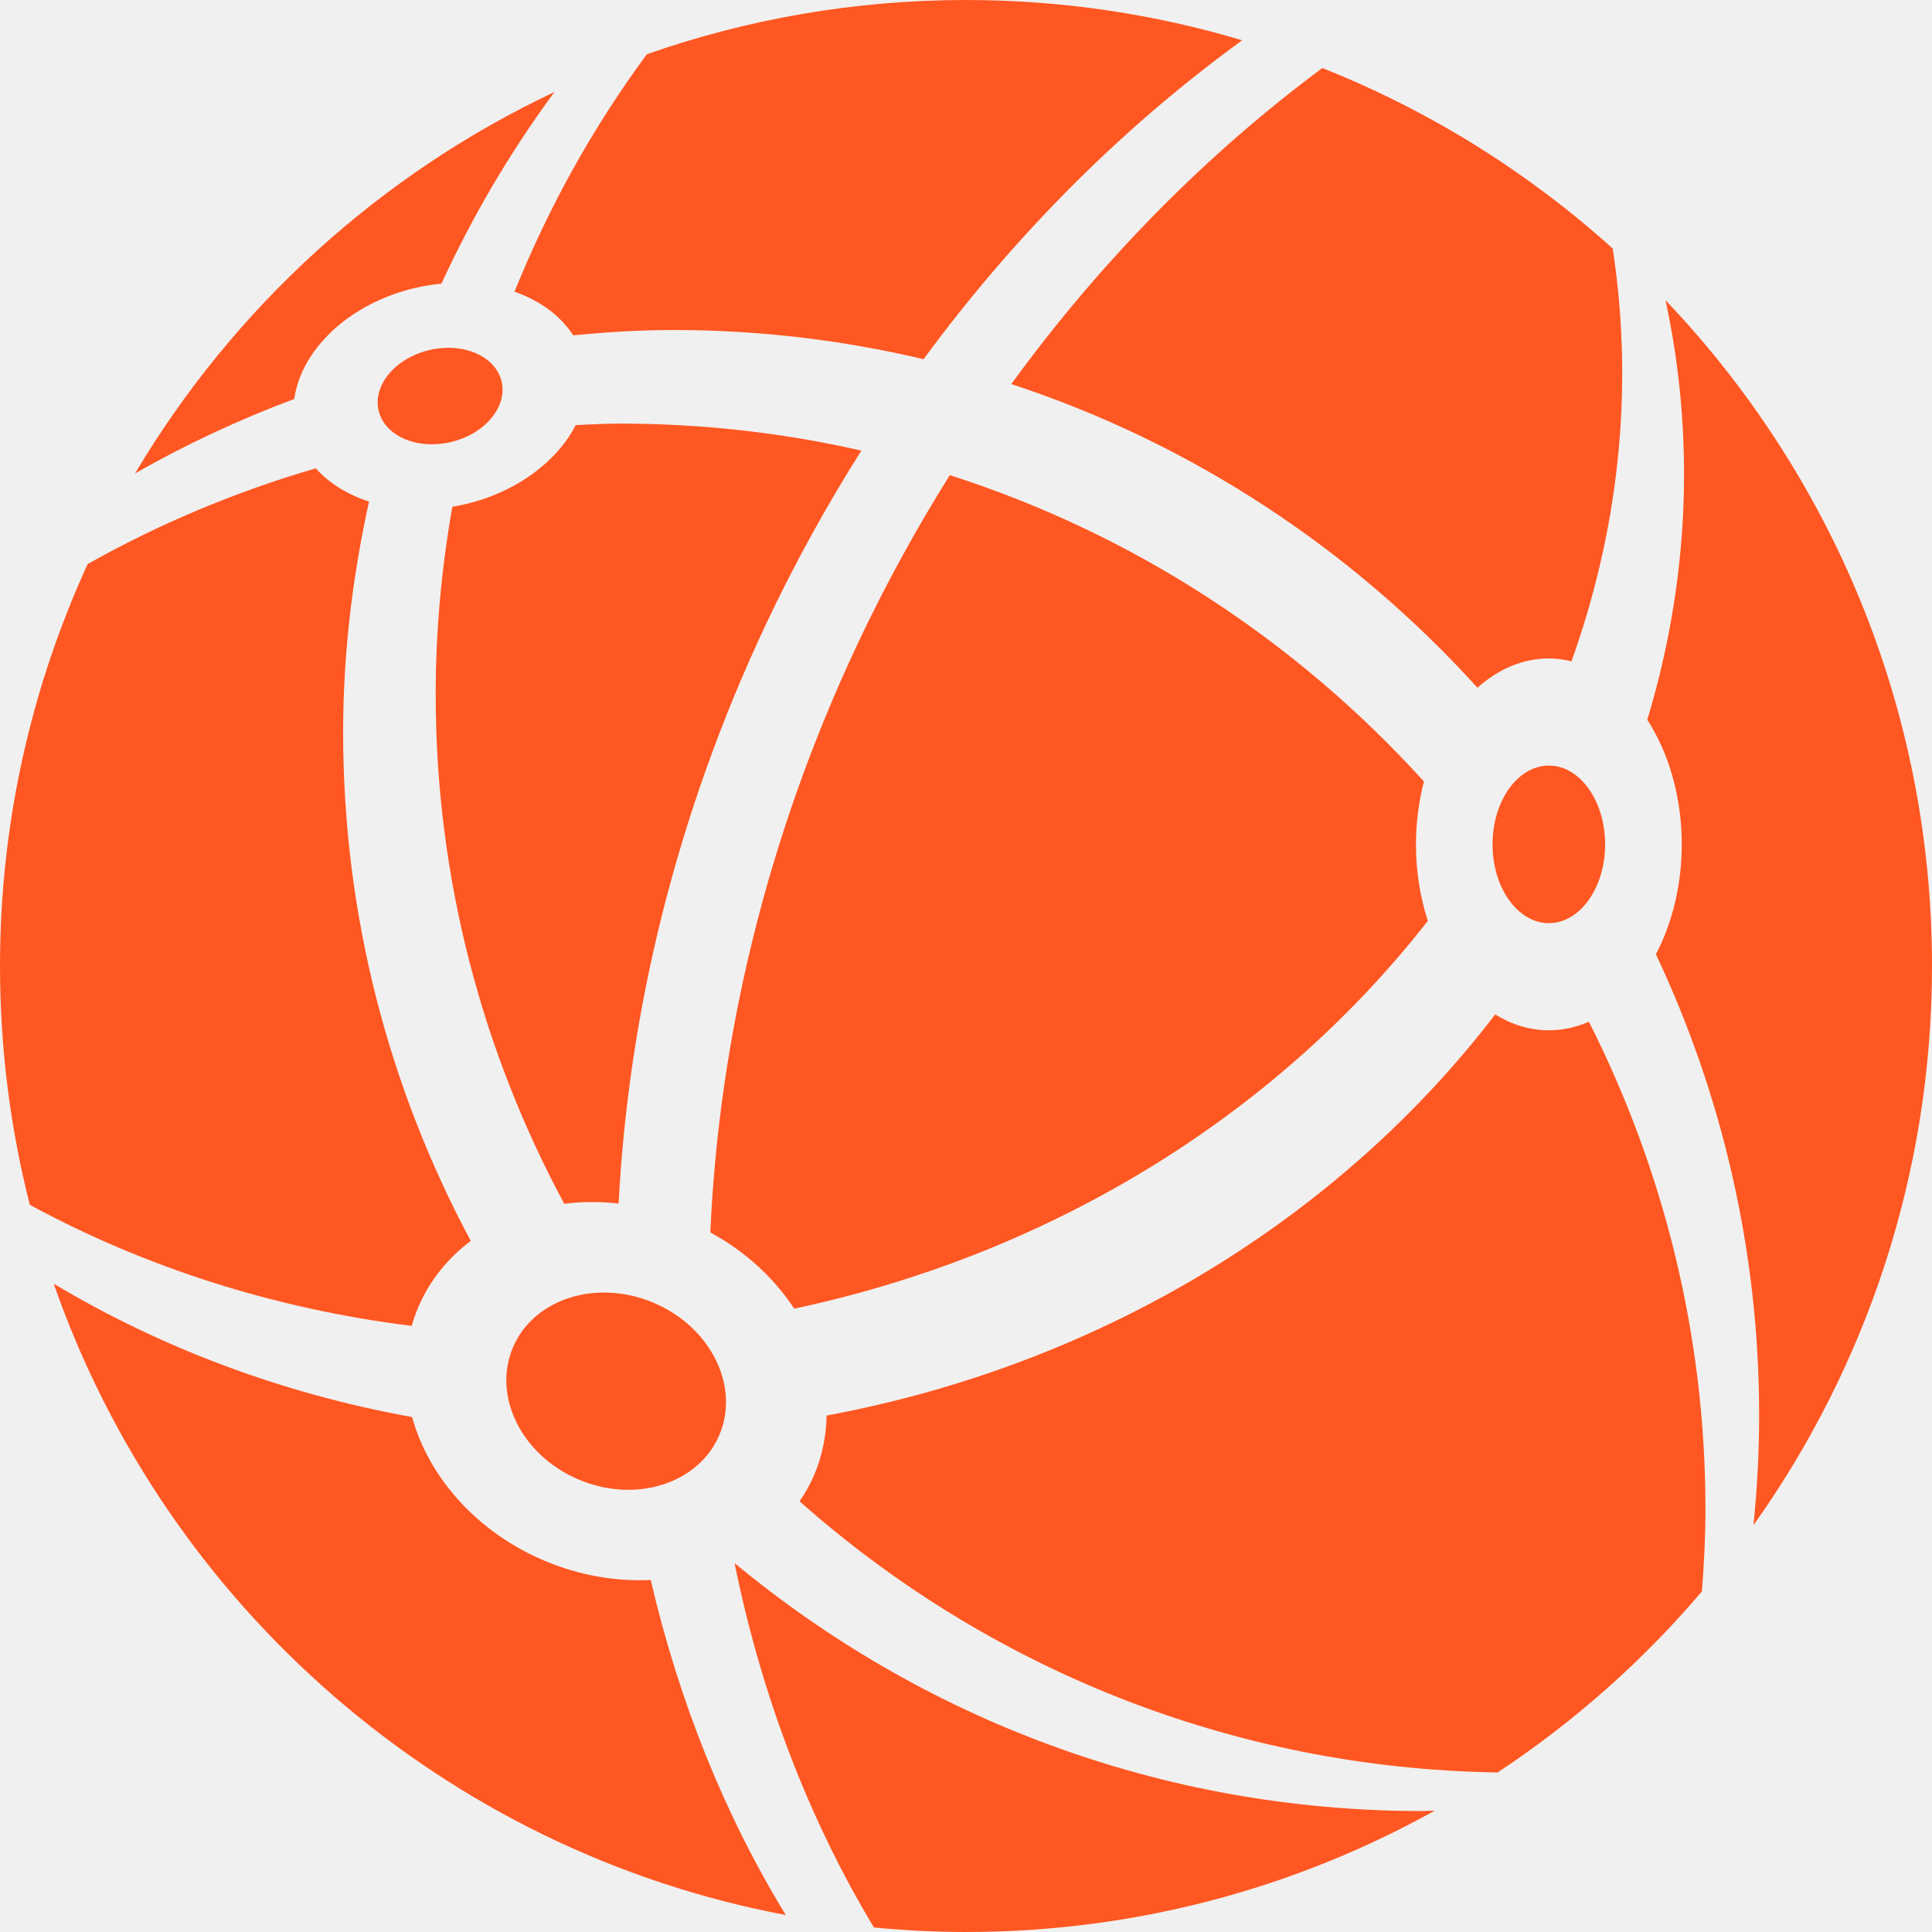
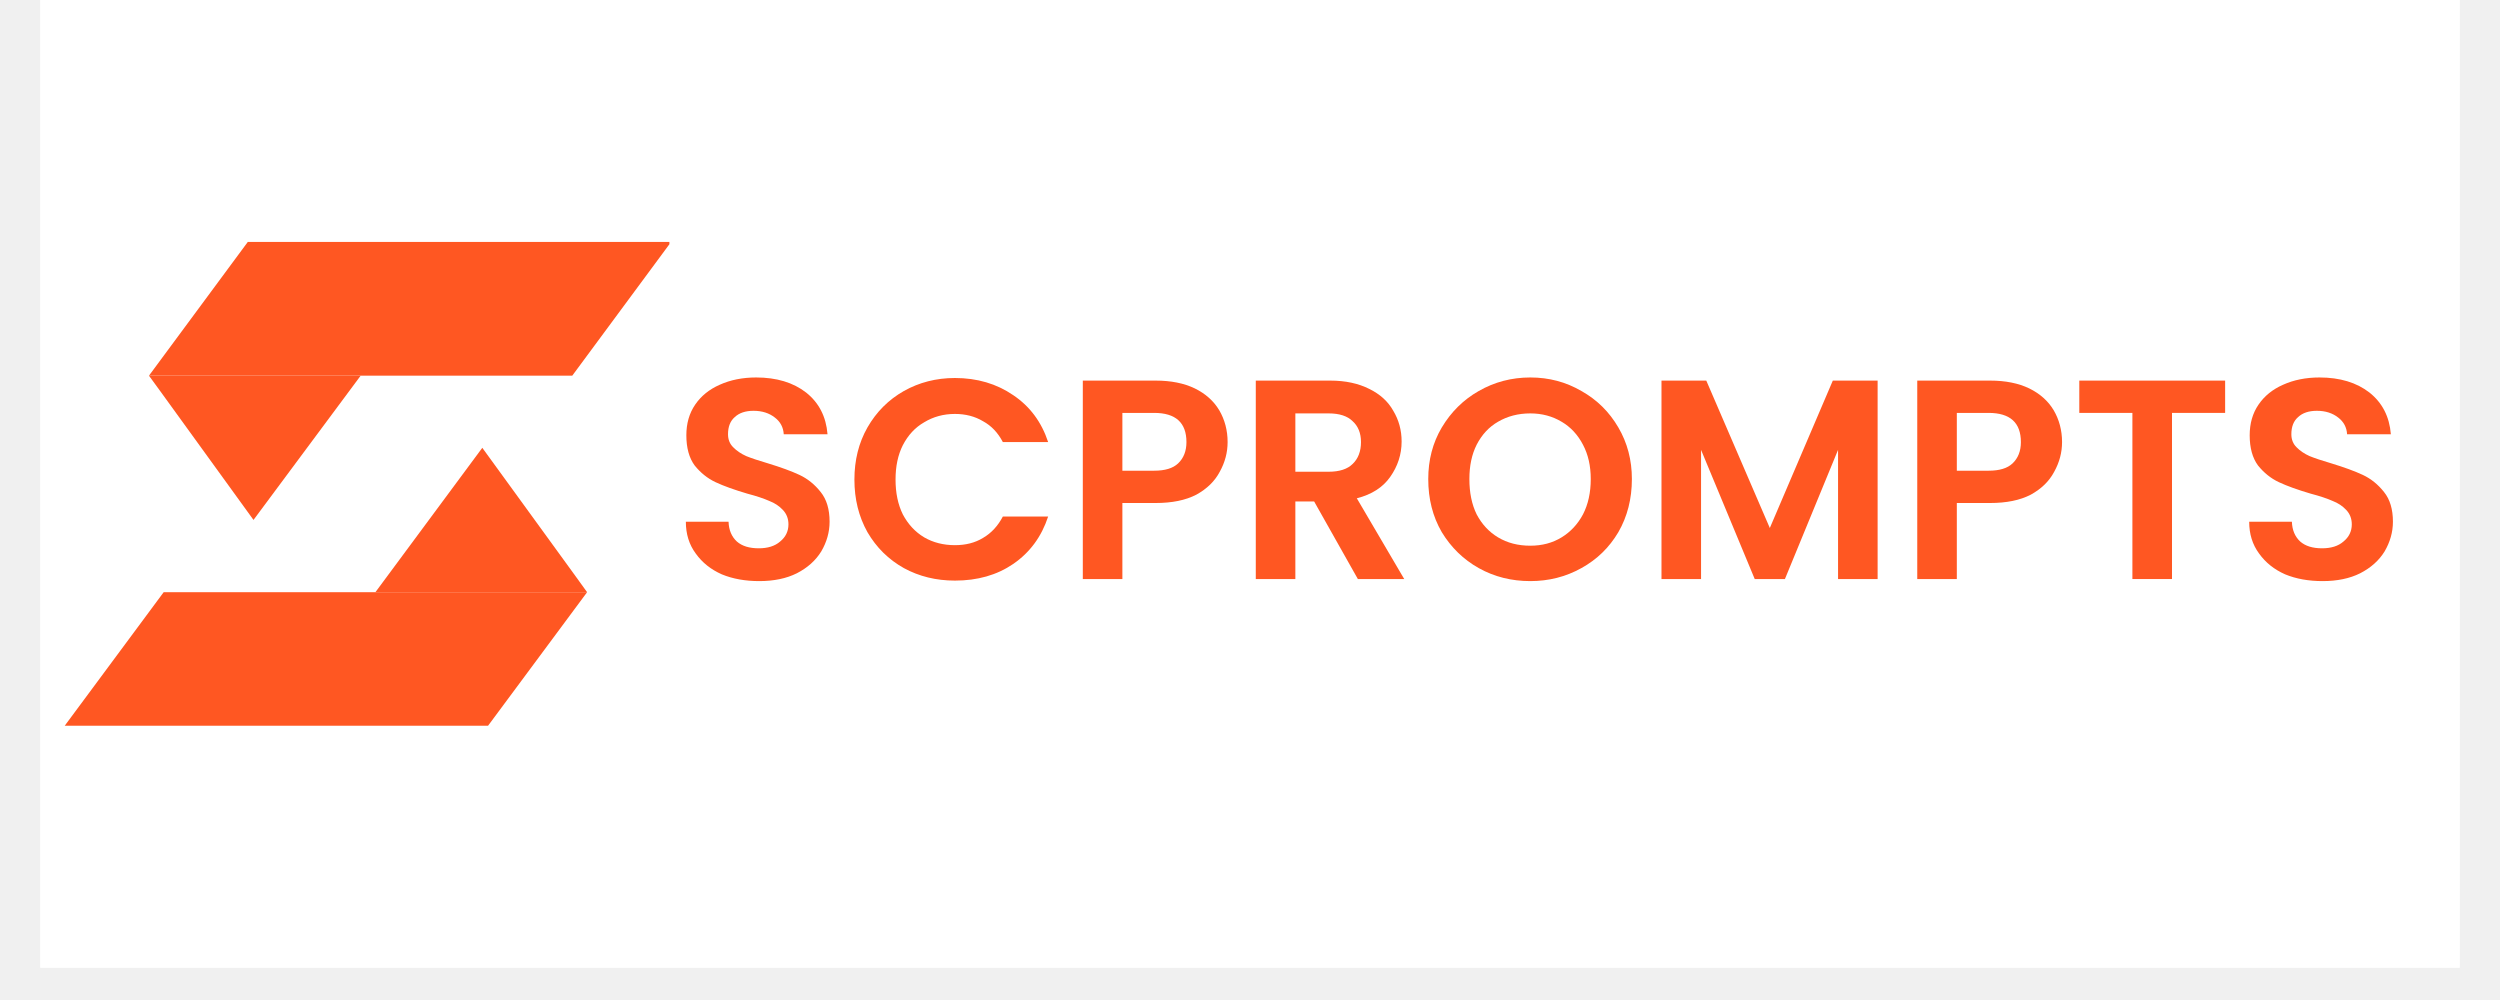
- <svg xmlns="http://www.w3.org/2000/svg" width="140" height="140" viewBox="0 0 140 140" fill="none">
-   <g clip-path="url(#clip0_109_2)">
-     <path d="M73.281 27.831C86.41 32.136 97.992 39.823 107.062 49.836C108.556 48.498 110.328 47.714 112.235 47.714C112.795 47.714 113.342 47.795 113.874 47.923C117.232 38.552 118.425 28.456 116.891 18.191C116.883 18.128 116.865 18.068 116.856 18.004C110.728 12.481 103.62 8.028 95.822 4.93C87.496 11.111 79.845 18.812 73.281 27.831Z" fill="#FF5722" />
-     <path d="M41.536 24.297C43.937 24.071 46.358 23.914 48.819 23.914C55.055 23.914 61.112 24.654 66.925 26.029C73.644 16.885 81.489 9.111 90.013 2.919C83.673 1.026 76.956 0 69.999 0C61.893 0 54.115 1.394 46.875 3.929C42.985 9.195 39.77 14.98 37.283 21.138C39.118 21.778 40.616 22.869 41.536 24.297Z" fill="#FF5722" />
-     <path d="M33.758 36.525C33.43 36.603 33.104 36.666 32.78 36.719C32.001 41.136 31.571 45.673 31.571 50.313C31.571 63.679 34.969 76.233 40.887 87.23C42.163 87.064 43.489 87.064 44.828 87.212C45.54 73.406 48.981 59.103 55.479 45.288C57.561 40.861 59.891 36.652 62.419 32.653C56.794 31.371 50.939 30.695 44.923 30.695C43.847 30.695 42.784 30.756 41.718 30.804C40.376 33.421 37.468 35.642 33.758 36.525Z" fill="#FF5722" />
-     <path d="M68.825 34.431C66.4 38.309 64.155 42.38 62.144 46.658C55.531 60.716 52.095 75.274 51.473 89.304C54.038 90.698 56.103 92.628 57.554 94.83C76.67 90.758 92.769 80.435 103.466 66.731C102.918 65.039 102.606 63.166 102.606 61.188C102.606 59.586 102.818 58.054 103.182 56.63C93.978 46.468 82.192 38.703 68.825 34.431Z" fill="#FF5722" />
-     <path d="M30.303 94.738C31.132 92.778 32.464 91.164 34.114 89.921C28.227 78.942 24.864 66.407 24.864 53.077C24.864 47.324 25.552 41.74 26.741 36.345C25.178 35.841 23.845 35.016 22.883 33.936C17.07 35.635 11.525 37.958 6.352 40.873C2.286 49.744 0 59.604 0 70.001C0 75.976 0.753 81.773 2.161 87.307C10.484 91.821 19.869 94.846 29.834 96.079C29.963 95.628 30.116 95.18 30.303 94.738Z" fill="#FF5722" />
-     <path d="M112.235 74.659C110.851 74.659 109.536 74.245 108.348 73.508C97.267 87.986 80.201 98.794 59.901 102.574C59.87 104.028 59.59 105.479 59.003 106.87C58.712 107.555 58.347 108.19 57.943 108.794C71.453 120.769 89.117 128.143 108.521 128.439C114.059 124.782 119.043 120.358 123.326 115.321C123.478 113.35 123.584 111.366 123.584 109.355C123.584 96.638 120.503 84.663 115.138 74.037C114.221 74.439 113.246 74.659 112.235 74.659Z" fill="#FF5722" />
-     <path d="M53.229 113.268C55.171 122.836 58.576 131.772 63.328 139.674C65.526 139.88 67.748 140 70.001 140C82.332 140 93.908 136.801 103.97 131.205C103.651 131.208 103.339 131.235 103.022 131.235C84.087 131.233 66.749 124.474 53.229 113.268Z" fill="#FF5722" />
-     <path d="M39.46 113.097C34.519 111.01 31.068 107.032 29.861 102.687C20.459 100.985 11.661 97.671 3.893 93.023C12.027 116.379 32.179 134.097 56.942 138.772C52.48 131.475 49.199 123.265 47.153 114.489C44.652 114.611 42.015 114.177 39.46 113.097Z" fill="#FF5722" />
-     <path d="M30.032 20.877C30.689 20.72 31.343 20.618 31.988 20.555C34.253 15.632 36.994 10.975 40.184 6.662C27.499 12.644 16.906 22.321 9.786 34.309C13.455 32.207 17.317 30.409 21.325 28.909C21.817 25.351 25.266 22.012 30.032 20.877Z" fill="#FF5722" />
-     <path d="M140 70.001C140 51.293 132.647 34.313 120.691 21.755C120.954 22.987 121.185 24.233 121.374 25.495C122.74 34.646 121.936 43.665 119.368 52.157C120.914 54.547 121.865 57.709 121.865 61.188C121.865 64.168 121.166 66.915 119.993 69.146C124.772 79.295 127.475 90.614 127.475 102.576C127.475 105.259 127.326 107.904 127.063 110.52C135.197 99.081 140 85.106 140 70.001Z" fill="#FF5722" />
-     <path d="M41.941 107.218C46.073 108.965 50.636 107.512 52.132 103.973C53.628 100.434 51.491 96.149 47.358 94.402C43.226 92.655 38.663 94.108 37.167 97.647C35.671 101.186 37.808 105.471 41.941 107.218Z" fill="#FF5722" />
-     <path d="M112.235 66.895C114.487 66.895 116.313 64.339 116.313 61.186C116.313 58.033 114.487 55.477 112.235 55.477C109.982 55.477 108.156 58.033 108.156 61.186C108.156 64.339 109.982 66.895 112.235 66.895Z" fill="#FF5722" />
-     <path d="M32.686 32.029C35.146 31.442 36.785 29.476 36.346 27.637C35.908 25.799 33.559 24.784 31.099 25.37C28.639 25.956 27 27.922 27.438 29.761C27.877 31.6 30.226 32.615 32.686 32.029Z" fill="#FF5722" />
-   </g>
+ <svg xmlns="http://www.w3.org/2000/svg" width="100" zoomAndPan="magnify" viewBox="0 0 75 30" height="40" preserveAspectRatio="xMidYMid meet" version="1.0">
  <defs>
-     <clipPath id="clip0_109_2">
-       <rect width="140" height="140" fill="white" />
+     <g />
+     <clipPath id="08de53efe7">
+       <path d="M 1.211 0 L 73.789 0 L 73.789 29.031 L 1.211 29.031 Z M 1.211 0 " clip-rule="nonzero" />
+     </clipPath>
+     <clipPath id="faa283c93f">
+       <path d="M 4 7.258 L 20.082 7.258 L 20.082 12 L 4 12 Z M 4 7.258 " clip-rule="nonzero" />
+     </clipPath>
+     <clipPath id="76798415b3">
+       <path d="M 1.934 17 L 18 17 L 18 21.773 L 1.934 21.773 Z M 1.934 17 " clip-rule="nonzero" />
    </clipPath>
  </defs>
+   <g clip-path="url(#08de53efe7)">
+     <path fill="#ffffff" d="M 1.211 0 L 73.789 0 L 73.789 29.031 L 1.211 29.031 Z M 1.211 0 " fill-opacity="1" fill-rule="nonzero" />
+     <path fill="#ffffff" d="M 1.211 0 L 73.789 0 L 73.789 29.031 L 1.211 29.031 Z M 1.211 0 " fill-opacity="1" fill-rule="nonzero" />
+   </g>
+   <g clip-path="url(#faa283c93f)">
+     <path fill="#ff5722" d="M 7.434 7.258 L 20.133 7.258 L 17.168 11.27 L 4.469 11.27 Z M 7.434 7.258 " fill-opacity="1" fill-rule="evenodd" />
+   </g>
+   <path fill="#ff5722" d="M 4.469 11.27 L 10.82 11.27 L 7.605 15.598 L 4.816 11.746 Z M 4.469 11.27 " fill-opacity="1" fill-rule="evenodd" />
+   <g clip-path="url(#76798415b3)">
+     <path fill="#ff5722" d="M 14.641 21.773 L 1.941 21.773 L 4.91 17.766 L 17.613 17.766 Z M 14.641 21.773 " fill-opacity="1" fill-rule="evenodd" />
+   </g>
+   <path fill="#ff5722" d="M 17.613 17.766 L 11.262 17.766 L 14.469 13.434 L 17.266 17.285 Z M 17.613 17.766 " fill-opacity="1" fill-rule="evenodd" />
+   <g fill="#ff5722" fill-opacity="1">
+     <g transform="translate(20.13753, 17.37106)">
+       <g>
+         <path d="M 2.641 0.062 C 2.223 0.062 1.848 -0.004 1.516 -0.141 C 1.191 -0.285 0.93 -0.492 0.734 -0.766 C 0.535 -1.035 0.438 -1.352 0.438 -1.719 L 1.719 -1.719 C 1.727 -1.469 1.812 -1.27 1.969 -1.125 C 2.125 -0.988 2.344 -0.922 2.625 -0.922 C 2.895 -0.922 3.109 -0.988 3.266 -1.125 C 3.43 -1.258 3.516 -1.43 3.516 -1.641 C 3.516 -1.816 3.457 -1.961 3.344 -2.078 C 3.238 -2.191 3.102 -2.281 2.938 -2.344 C 2.781 -2.414 2.562 -2.488 2.281 -2.562 C 1.895 -2.676 1.578 -2.789 1.328 -2.906 C 1.086 -3.02 0.879 -3.188 0.703 -3.406 C 0.535 -3.633 0.453 -3.938 0.453 -4.312 C 0.453 -4.664 0.539 -4.973 0.719 -5.234 C 0.895 -5.492 1.141 -5.691 1.453 -5.828 C 1.773 -5.973 2.141 -6.047 2.547 -6.047 C 3.16 -6.047 3.66 -5.895 4.047 -5.594 C 4.43 -5.289 4.645 -4.875 4.688 -4.344 L 3.375 -4.344 C 3.363 -4.551 3.273 -4.719 3.109 -4.844 C 2.941 -4.977 2.727 -5.047 2.469 -5.047 C 2.227 -5.047 2.039 -4.984 1.906 -4.859 C 1.77 -4.742 1.703 -4.57 1.703 -4.344 C 1.703 -4.188 1.754 -4.055 1.859 -3.953 C 1.961 -3.848 2.094 -3.758 2.25 -3.688 C 2.406 -3.625 2.625 -3.551 2.906 -3.469 C 3.289 -3.352 3.602 -3.238 3.844 -3.125 C 4.094 -3.008 4.305 -2.836 4.484 -2.609 C 4.66 -2.391 4.75 -2.094 4.75 -1.719 C 4.75 -1.406 4.664 -1.109 4.5 -0.828 C 4.332 -0.555 4.086 -0.336 3.766 -0.172 C 3.453 -0.016 3.078 0.062 2.641 0.062 Z M 2.641 0.062 " />
+       </g>
+     </g>
+   </g>
+   <g fill="#ff5722" fill-opacity="1">
+     <g transform="translate(25.33538, 17.37106)">
+       <g>
+         <path d="M 0.297 -2.984 C 0.297 -3.566 0.426 -4.086 0.688 -4.547 C 0.957 -5.016 1.32 -5.379 1.781 -5.641 C 2.238 -5.898 2.75 -6.031 3.312 -6.031 C 3.977 -6.031 4.562 -5.859 5.062 -5.516 C 5.562 -5.18 5.91 -4.711 6.109 -4.109 L 4.75 -4.109 C 4.602 -4.391 4.406 -4.598 4.156 -4.734 C 3.914 -4.879 3.633 -4.953 3.312 -4.953 C 2.969 -4.953 2.66 -4.867 2.391 -4.703 C 2.117 -4.547 1.906 -4.316 1.75 -4.016 C 1.602 -3.723 1.531 -3.379 1.531 -2.984 C 1.531 -2.586 1.602 -2.238 1.75 -1.938 C 1.906 -1.645 2.117 -1.414 2.391 -1.25 C 2.66 -1.094 2.969 -1.016 3.312 -1.016 C 3.633 -1.016 3.914 -1.086 4.156 -1.234 C 4.406 -1.379 4.602 -1.594 4.75 -1.875 L 6.109 -1.875 C 5.91 -1.27 5.562 -0.797 5.062 -0.453 C 4.57 -0.117 3.988 0.047 3.312 0.047 C 2.75 0.047 2.238 -0.078 1.781 -0.328 C 1.32 -0.586 0.957 -0.945 0.688 -1.406 C 0.426 -1.875 0.297 -2.398 0.297 -2.984 Z M 0.297 -2.984 " />
+       </g>
+     </g>
+   </g>
+   <g fill="#ff5722" fill-opacity="1">
+     <g transform="translate(31.89032, 17.37106)">
+       <g>
+         <path d="M 4.938 -4.109 C 4.938 -3.797 4.859 -3.5 4.703 -3.219 C 4.555 -2.938 4.32 -2.707 4 -2.531 C 3.676 -2.363 3.27 -2.281 2.781 -2.281 L 1.781 -2.281 L 1.781 0 L 0.594 0 L 0.594 -5.953 L 2.781 -5.953 C 3.238 -5.953 3.629 -5.875 3.953 -5.719 C 4.273 -5.562 4.52 -5.344 4.688 -5.062 C 4.852 -4.781 4.938 -4.461 4.938 -4.109 Z M 2.734 -3.25 C 3.055 -3.25 3.297 -3.32 3.453 -3.469 C 3.617 -3.625 3.703 -3.836 3.703 -4.109 C 3.703 -4.691 3.379 -4.984 2.734 -4.984 L 1.781 -4.984 L 1.781 -3.25 Z M 2.734 -3.25 " />
+       </g>
+     </g>
+   </g>
+   <g fill="#ff5722" fill-opacity="1">
+     <g transform="translate(37.07964, 17.37106)">
+       <g>
+         <path d="M 3.656 0 L 2.344 -2.328 L 1.781 -2.328 L 1.781 0 L 0.594 0 L 0.594 -5.953 L 2.828 -5.953 C 3.285 -5.953 3.676 -5.867 4 -5.703 C 4.32 -5.547 4.562 -5.328 4.719 -5.047 C 4.883 -4.773 4.969 -4.469 4.969 -4.125 C 4.969 -3.738 4.852 -3.383 4.625 -3.062 C 4.406 -2.75 4.07 -2.535 3.625 -2.422 L 5.047 0 Z M 1.781 -3.219 L 2.781 -3.219 C 3.102 -3.219 3.344 -3.297 3.5 -3.453 C 3.664 -3.609 3.75 -3.828 3.75 -4.109 C 3.75 -4.379 3.664 -4.586 3.5 -4.734 C 3.344 -4.891 3.102 -4.969 2.781 -4.969 L 1.781 -4.969 Z M 1.781 -3.219 " />
+       </g>
+     </g>
+   </g>
+   <g fill="#ff5722" fill-opacity="1">
+     <g transform="translate(42.55062, 17.37106)">
+       <g>
+         <path d="M 3.359 0.062 C 2.797 0.062 2.281 -0.066 1.812 -0.328 C 1.352 -0.586 0.984 -0.945 0.703 -1.406 C 0.43 -1.875 0.297 -2.406 0.297 -3 C 0.297 -3.57 0.43 -4.086 0.703 -4.547 C 0.984 -5.016 1.352 -5.379 1.812 -5.641 C 2.281 -5.91 2.797 -6.047 3.359 -6.047 C 3.922 -6.047 4.43 -5.91 4.891 -5.641 C 5.359 -5.379 5.727 -5.016 6 -4.547 C 6.27 -4.086 6.406 -3.57 6.406 -3 C 6.406 -2.406 6.27 -1.875 6 -1.406 C 5.727 -0.945 5.359 -0.586 4.891 -0.328 C 4.422 -0.066 3.91 0.062 3.359 0.062 Z M 3.359 -1 C 3.711 -1 4.023 -1.082 4.297 -1.25 C 4.566 -1.414 4.781 -1.645 4.938 -1.938 C 5.094 -2.238 5.172 -2.594 5.172 -3 C 5.172 -3.395 5.094 -3.738 4.938 -4.031 C 4.781 -4.332 4.566 -4.562 4.297 -4.719 C 4.023 -4.883 3.711 -4.969 3.359 -4.969 C 2.992 -4.969 2.672 -4.883 2.391 -4.719 C 2.117 -4.562 1.906 -4.332 1.75 -4.031 C 1.602 -3.738 1.531 -3.395 1.531 -3 C 1.531 -2.594 1.602 -2.238 1.75 -1.938 C 1.906 -1.645 2.117 -1.414 2.391 -1.25 C 2.672 -1.082 2.992 -1 3.359 -1 Z M 3.359 -1 " />
+       </g>
+     </g>
+   </g>
+   <g fill="#ff5722" fill-opacity="1">
+     <g transform="translate(49.25064, 17.37106)">
+       <g>
+         <path d="M 7.078 -5.953 L 7.078 0 L 5.891 0 L 5.891 -3.875 L 4.297 0 L 3.391 0 L 1.781 -3.875 L 1.781 0 L 0.594 0 L 0.594 -5.953 L 1.938 -5.953 L 3.844 -1.531 L 5.734 -5.953 Z M 7.078 -5.953 " />
+       </g>
+     </g>
+   </g>
+   <g fill="#ff5722" fill-opacity="1">
+     <g transform="translate(56.92367, 17.37106)">
+       <g>
+         <path d="M 4.938 -4.109 C 4.938 -3.797 4.859 -3.5 4.703 -3.219 C 4.555 -2.938 4.32 -2.707 4 -2.531 C 3.676 -2.363 3.27 -2.281 2.781 -2.281 L 1.781 -2.281 L 1.781 0 L 0.594 0 L 0.594 -5.953 L 2.781 -5.953 C 3.238 -5.953 3.629 -5.875 3.953 -5.719 C 4.273 -5.562 4.52 -5.344 4.688 -5.062 C 4.852 -4.781 4.938 -4.461 4.938 -4.109 Z M 2.734 -3.25 C 3.055 -3.25 3.297 -3.32 3.453 -3.469 C 3.617 -3.625 3.703 -3.836 3.703 -4.109 C 3.703 -4.691 3.379 -4.984 2.734 -4.984 L 1.781 -4.984 L 1.781 -3.25 Z M 2.734 -3.25 " />
+       </g>
+     </g>
+   </g>
+   <g fill="#ff5722" fill-opacity="1">
+     <g transform="translate(62.11299, 17.37106)">
+       <g>
+         <path d="M 4.641 -5.953 L 4.641 -4.984 L 3.047 -4.984 L 3.047 0 L 1.859 0 L 1.859 -4.984 L 0.266 -4.984 L 0.266 -5.953 Z M 4.641 -5.953 " />
+       </g>
+     </g>
+   </g>
+   <g fill="#ff5722" fill-opacity="1">
+     <g transform="translate(67.03773, 17.37106)">
+       <g>
+         <path d="M 2.641 0.062 C 2.223 0.062 1.848 -0.004 1.516 -0.141 C 1.191 -0.285 0.93 -0.492 0.734 -0.766 C 0.535 -1.035 0.438 -1.352 0.438 -1.719 L 1.719 -1.719 C 1.727 -1.469 1.812 -1.27 1.969 -1.125 C 2.125 -0.988 2.344 -0.922 2.625 -0.922 C 2.895 -0.922 3.109 -0.988 3.266 -1.125 C 3.43 -1.258 3.516 -1.43 3.516 -1.641 C 3.516 -1.816 3.457 -1.961 3.344 -2.078 C 3.238 -2.191 3.102 -2.281 2.938 -2.344 C 2.781 -2.414 2.562 -2.488 2.281 -2.562 C 1.895 -2.676 1.578 -2.789 1.328 -2.906 C 1.086 -3.02 0.879 -3.188 0.703 -3.406 C 0.535 -3.633 0.453 -3.938 0.453 -4.312 C 0.453 -4.664 0.539 -4.973 0.719 -5.234 C 0.895 -5.492 1.141 -5.691 1.453 -5.828 C 1.773 -5.973 2.141 -6.047 2.547 -6.047 C 3.16 -6.047 3.66 -5.895 4.047 -5.594 C 4.43 -5.289 4.645 -4.875 4.688 -4.344 L 3.375 -4.344 C 3.363 -4.551 3.273 -4.719 3.109 -4.844 C 2.941 -4.977 2.727 -5.047 2.469 -5.047 C 2.227 -5.047 2.039 -4.984 1.906 -4.859 C 1.77 -4.742 1.703 -4.57 1.703 -4.344 C 1.703 -4.188 1.754 -4.055 1.859 -3.953 C 1.961 -3.848 2.094 -3.758 2.25 -3.688 C 2.406 -3.625 2.625 -3.551 2.906 -3.469 C 3.289 -3.352 3.602 -3.238 3.844 -3.125 C 4.094 -3.008 4.305 -2.836 4.484 -2.609 C 4.66 -2.391 4.75 -2.094 4.75 -1.719 C 4.75 -1.406 4.664 -1.109 4.5 -0.828 C 4.332 -0.555 4.086 -0.336 3.766 -0.172 C 3.453 -0.016 3.078 0.062 2.641 0.062 Z M 2.641 0.062 " />
+       </g>
+     </g>
+   </g>
</svg>
